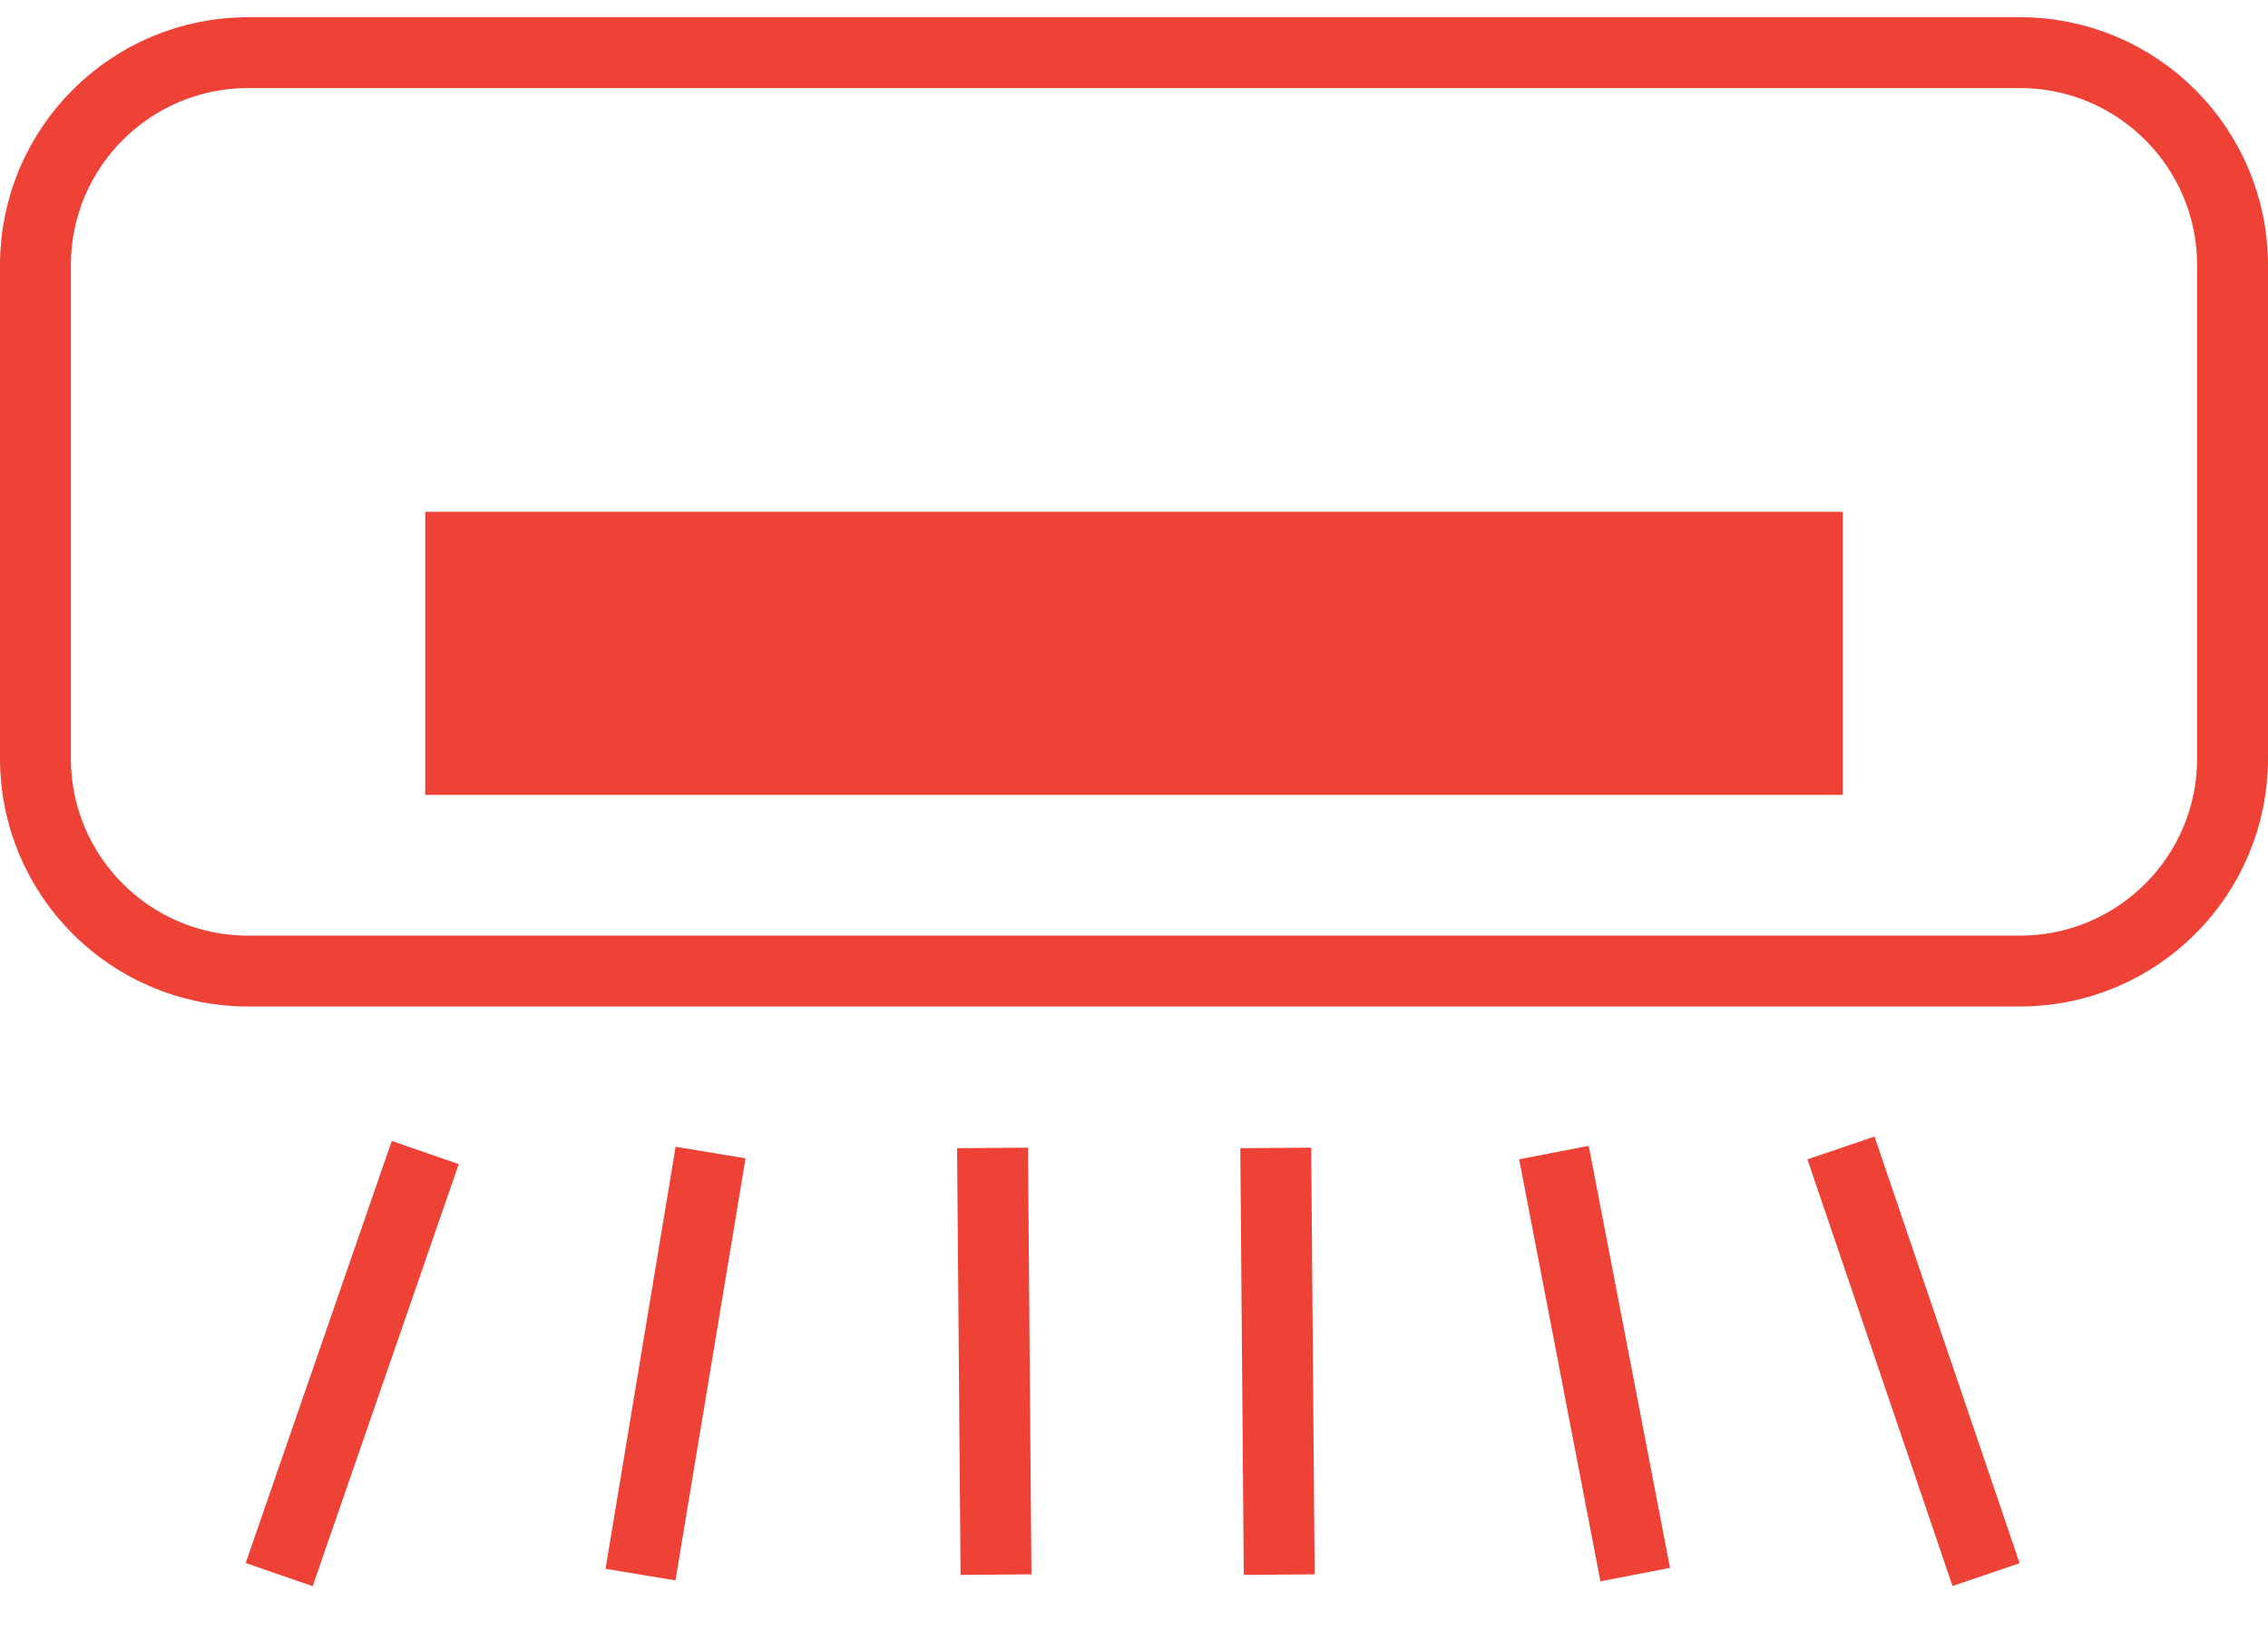
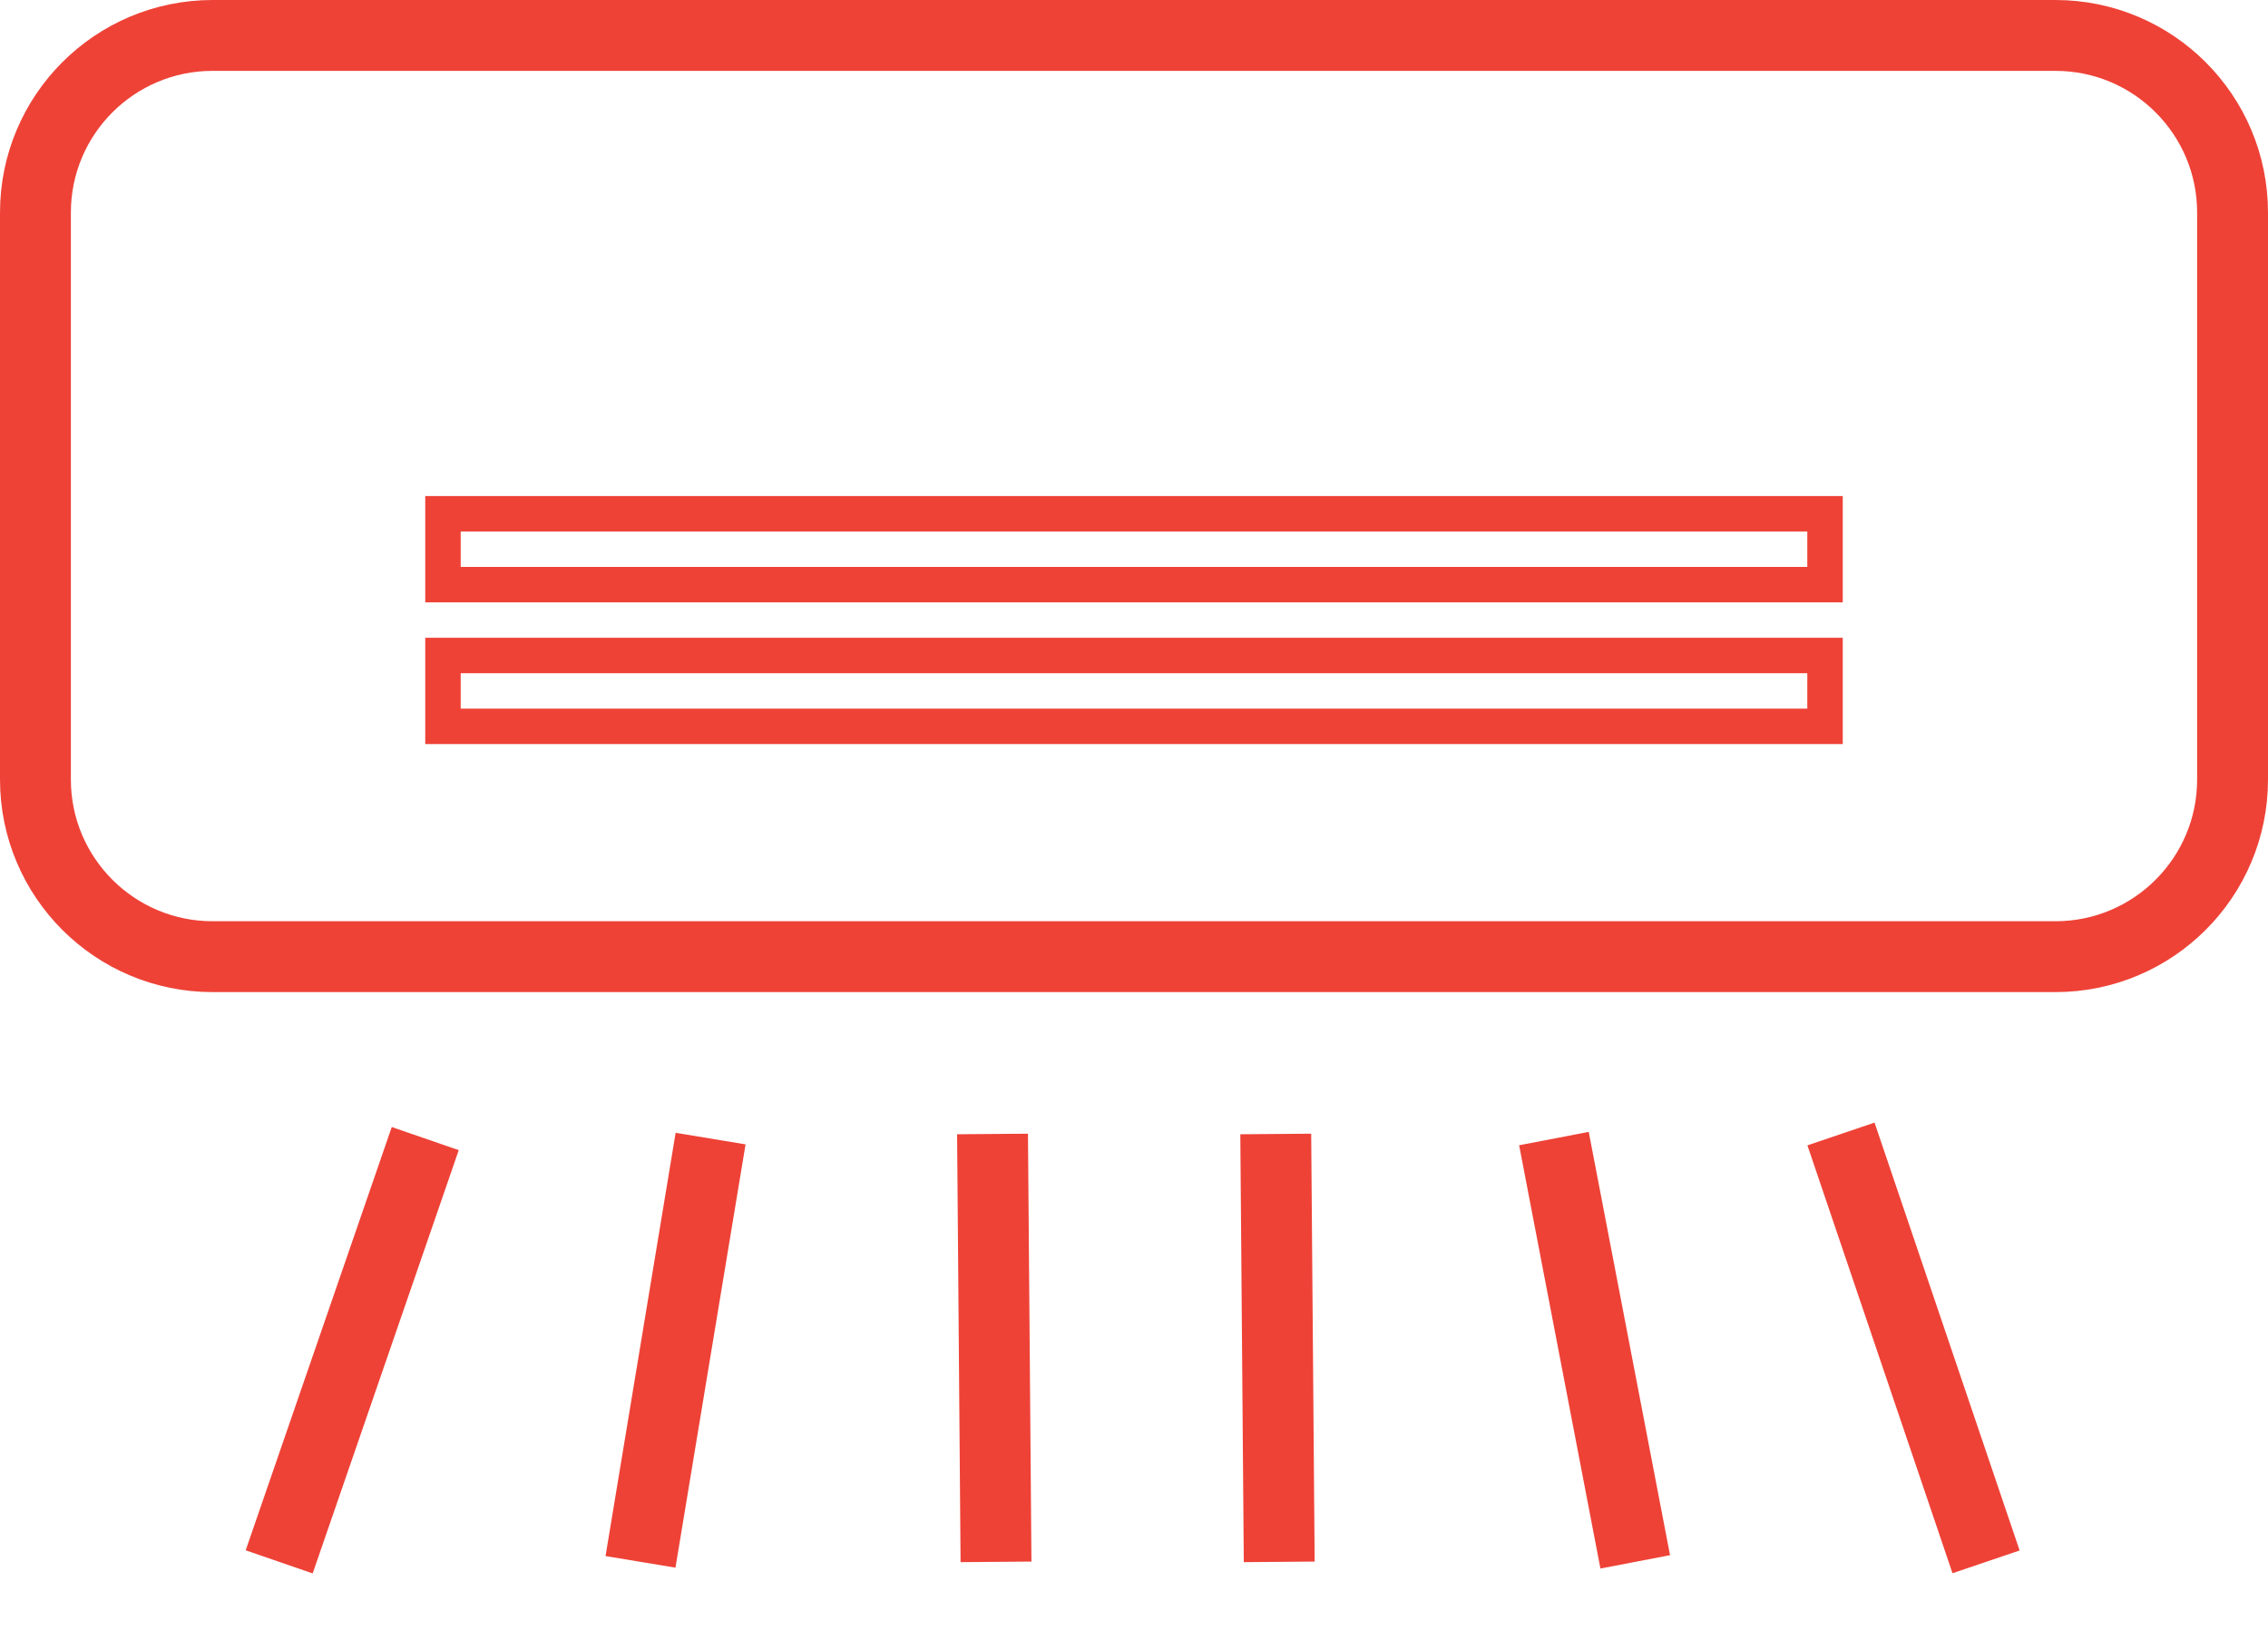
<svg xmlns="http://www.w3.org/2000/svg" width="32" height="23" viewBox="0 0 32 23">
-   <g fill="none" fill-rule="evenodd" stroke="#ee4237" transform="translate(0 -.753)">
-     <rect width="31" height="12.96" x=".5" y="1.496" rx="3" />
-     <path d="M6.5 8.476h19v1h-19zM6.5 10.47h19v1h-19zM14.004 16.952l.049 6.021M18 16.952l.049 6.021M6 17.017l-2.061 5.956M10.026 17.017l-.989 5.956M21.925 17.017l1.147 5.956M25.975 16.952l2.047 6.021" />
+   <g fill="none" fill-rule="evenodd" stroke="#EE4237">
+     <rect width="31" height="13" x=".5" y=".5" rx="2.5" />
+     <path stroke-width=".5" d="M6.25 7.25H25.75V8.25H6.25zM6.25 9.25H25.75V10.25H6.25z" />
+     <path d="M14.004 16.002L14.053 22.04M18 16.002L18.049 22.04M6 16.067L3.939 22.04M10.026 16.067L9.037 22.04M21.925 16.067L23.072 22.04M25.975 16.002L28.022 22.04" />
  </g>
</svg>
